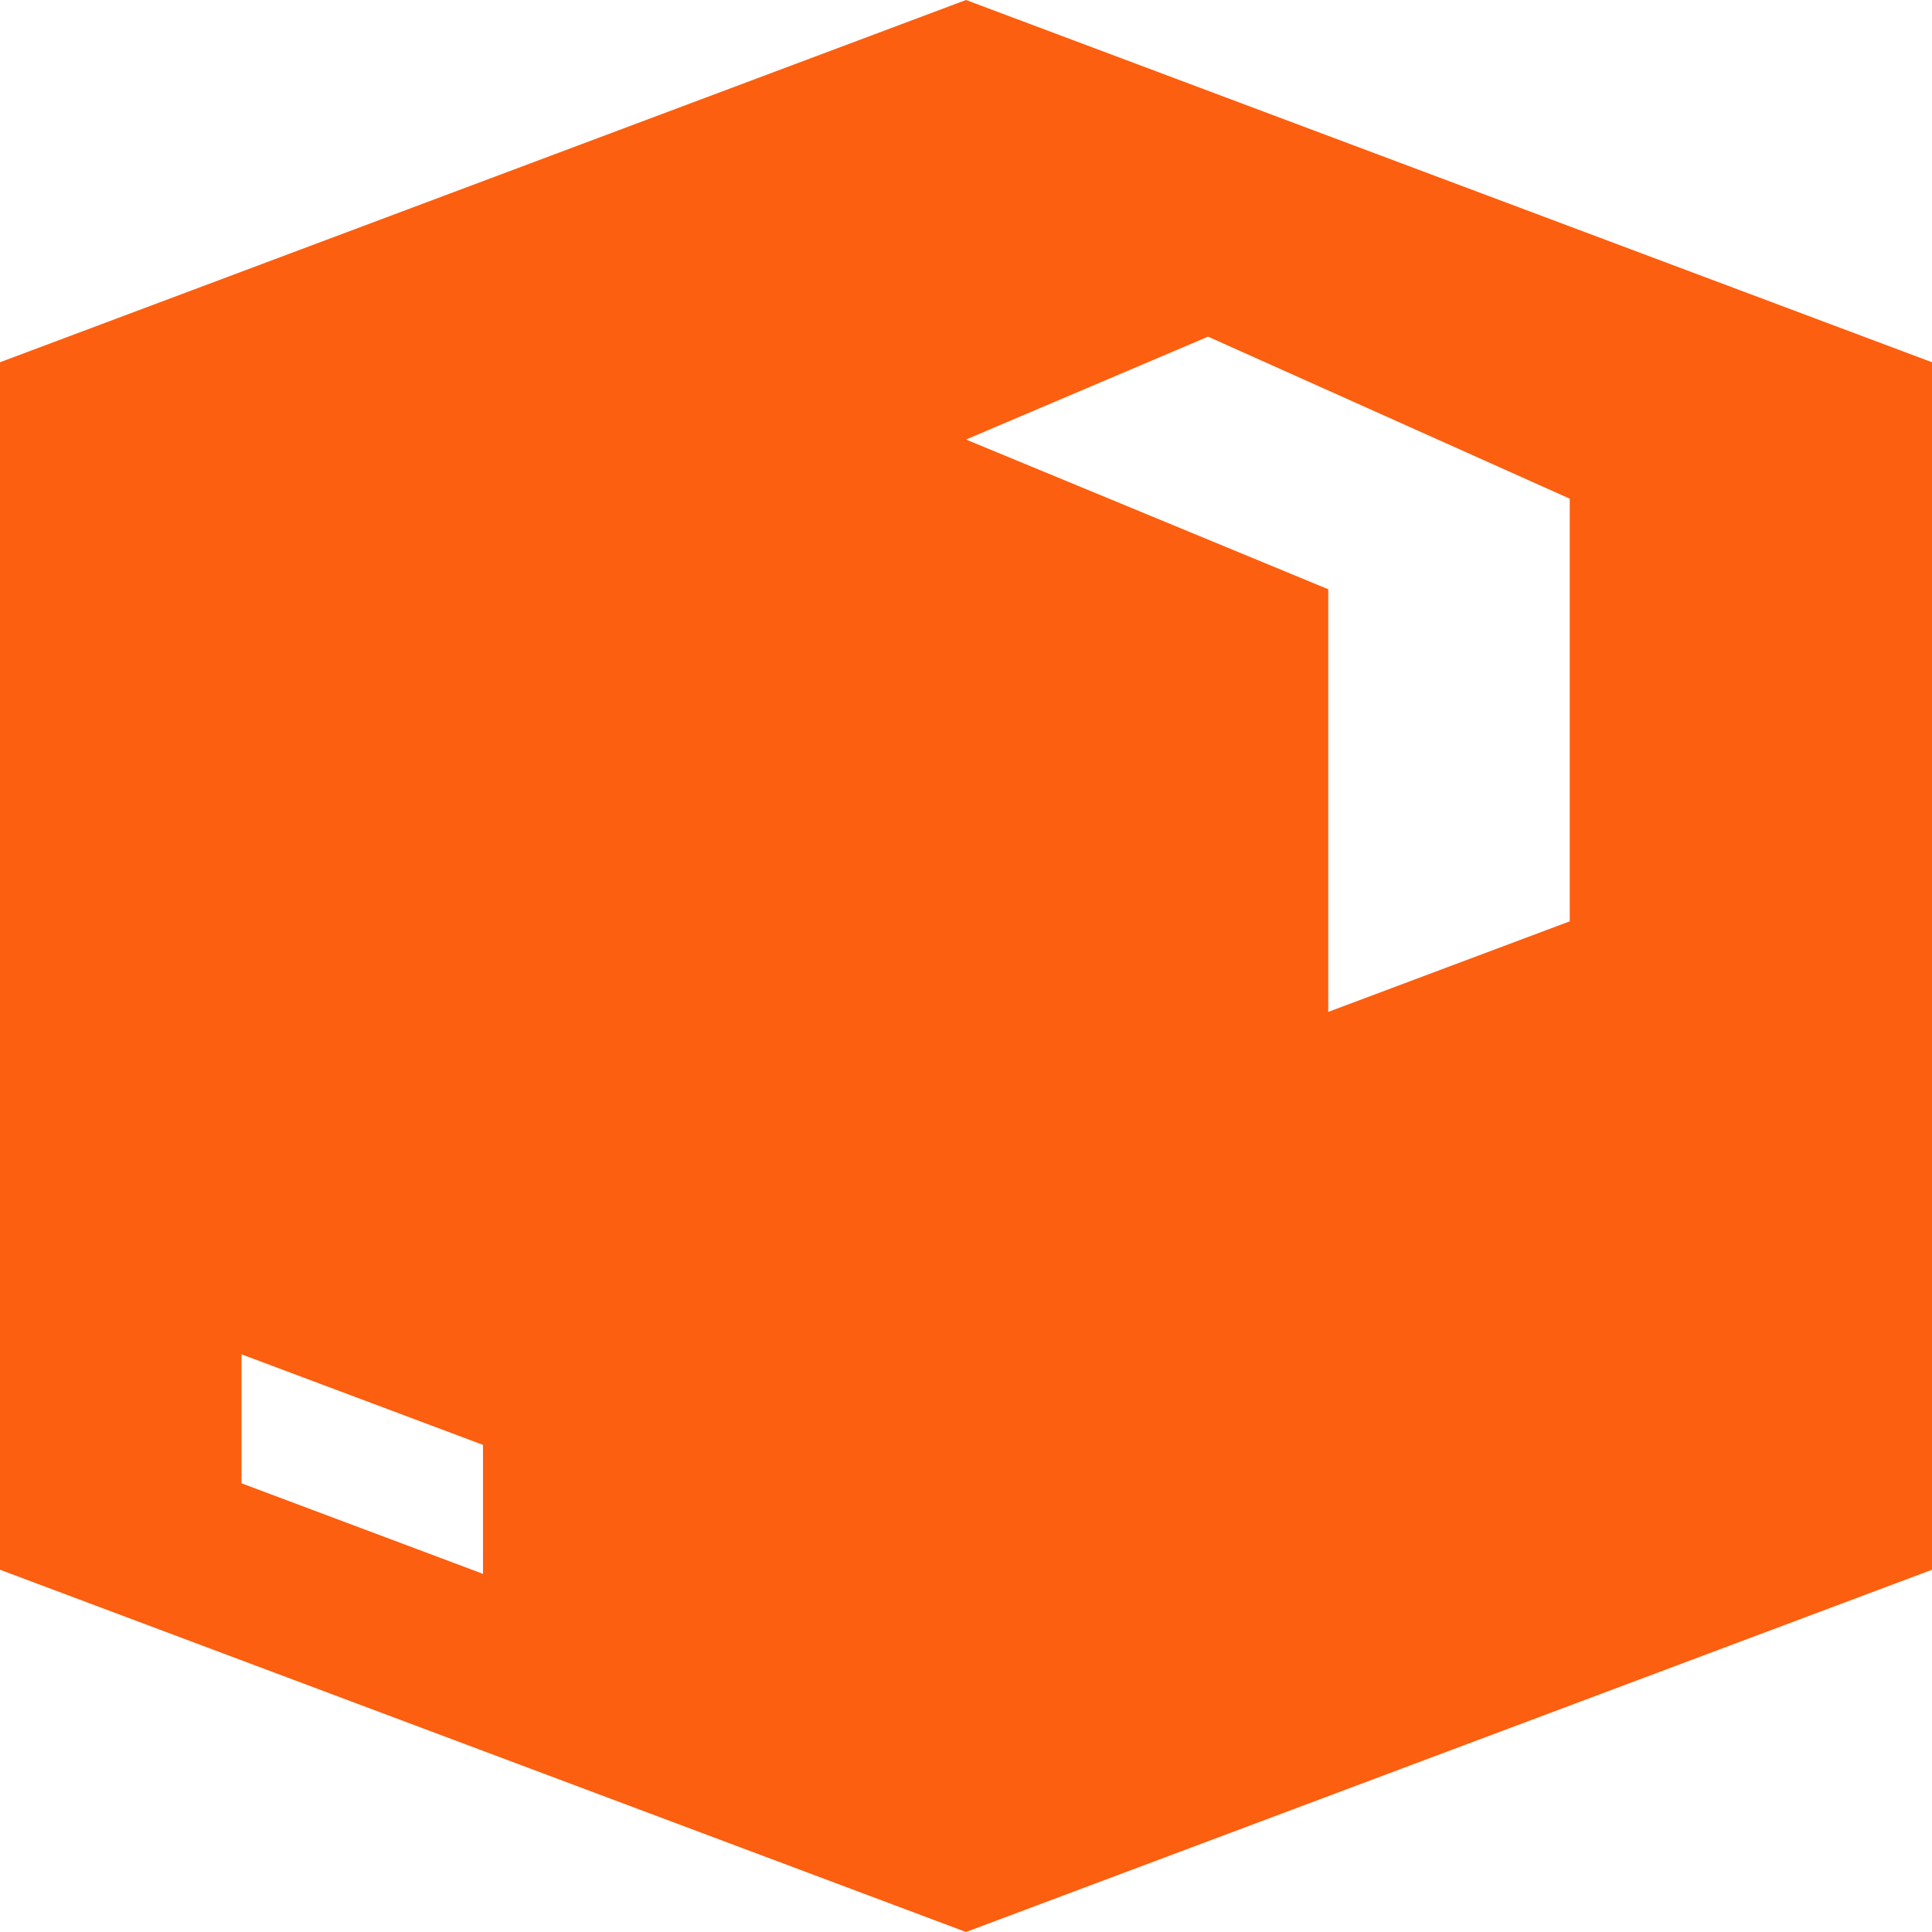
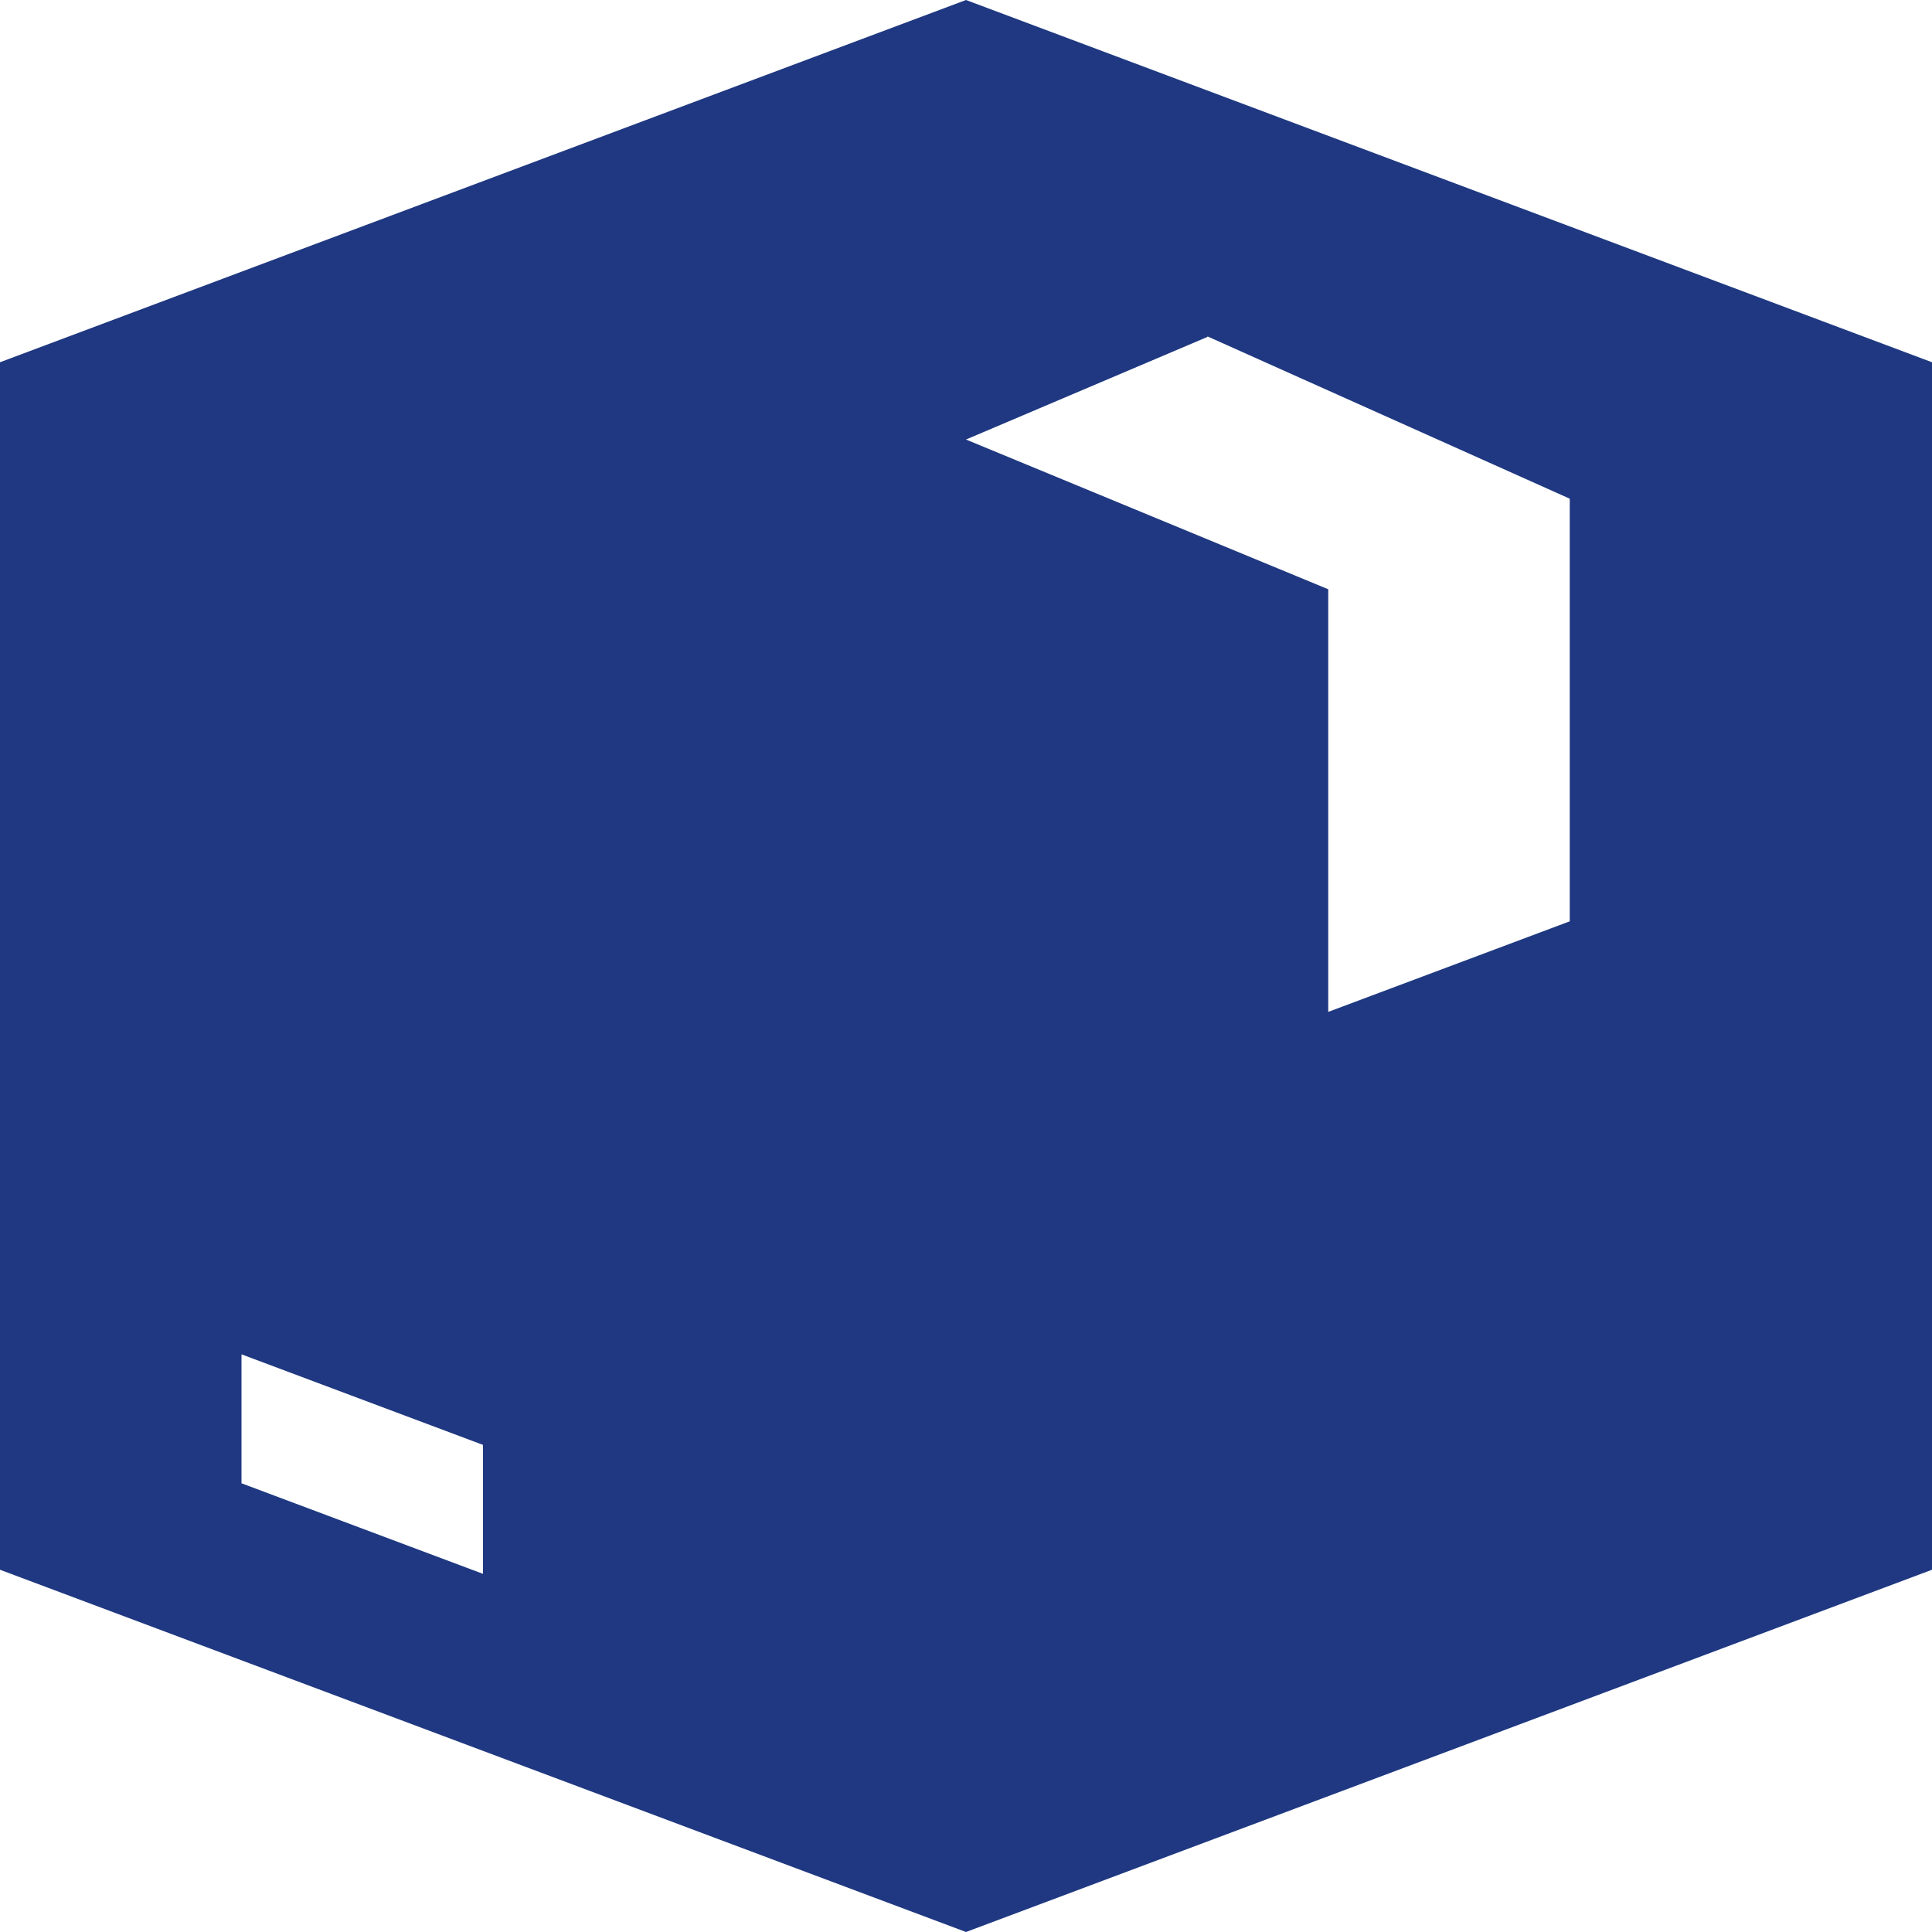
<svg xmlns="http://www.w3.org/2000/svg" width="24" height="24" viewBox="0 0 24 24" fill="none">
-   <path d="M12 0L0 4.5V19.5L12 24L24 19.5V4.5L12 0ZM15 4.179L19.5 6.195V11.445L16.5 12.57V7.32L12 5.46L15 4.185V4.179ZM3 16.824L6 17.949V19.551L3 18.426V16.824Z" fill="#FC5F0F" />
+   <path d="M12 0L0 4.5V19.5L12 24L24 19.5V4.5L12 0ZM15 4.179L19.5 6.195V11.445L16.5 12.57V7.32L12 5.46L15 4.185V4.179ZM3 16.824L6 17.949V19.551L3 18.426V16.824Z" fill="#1F3881" />
</svg>
